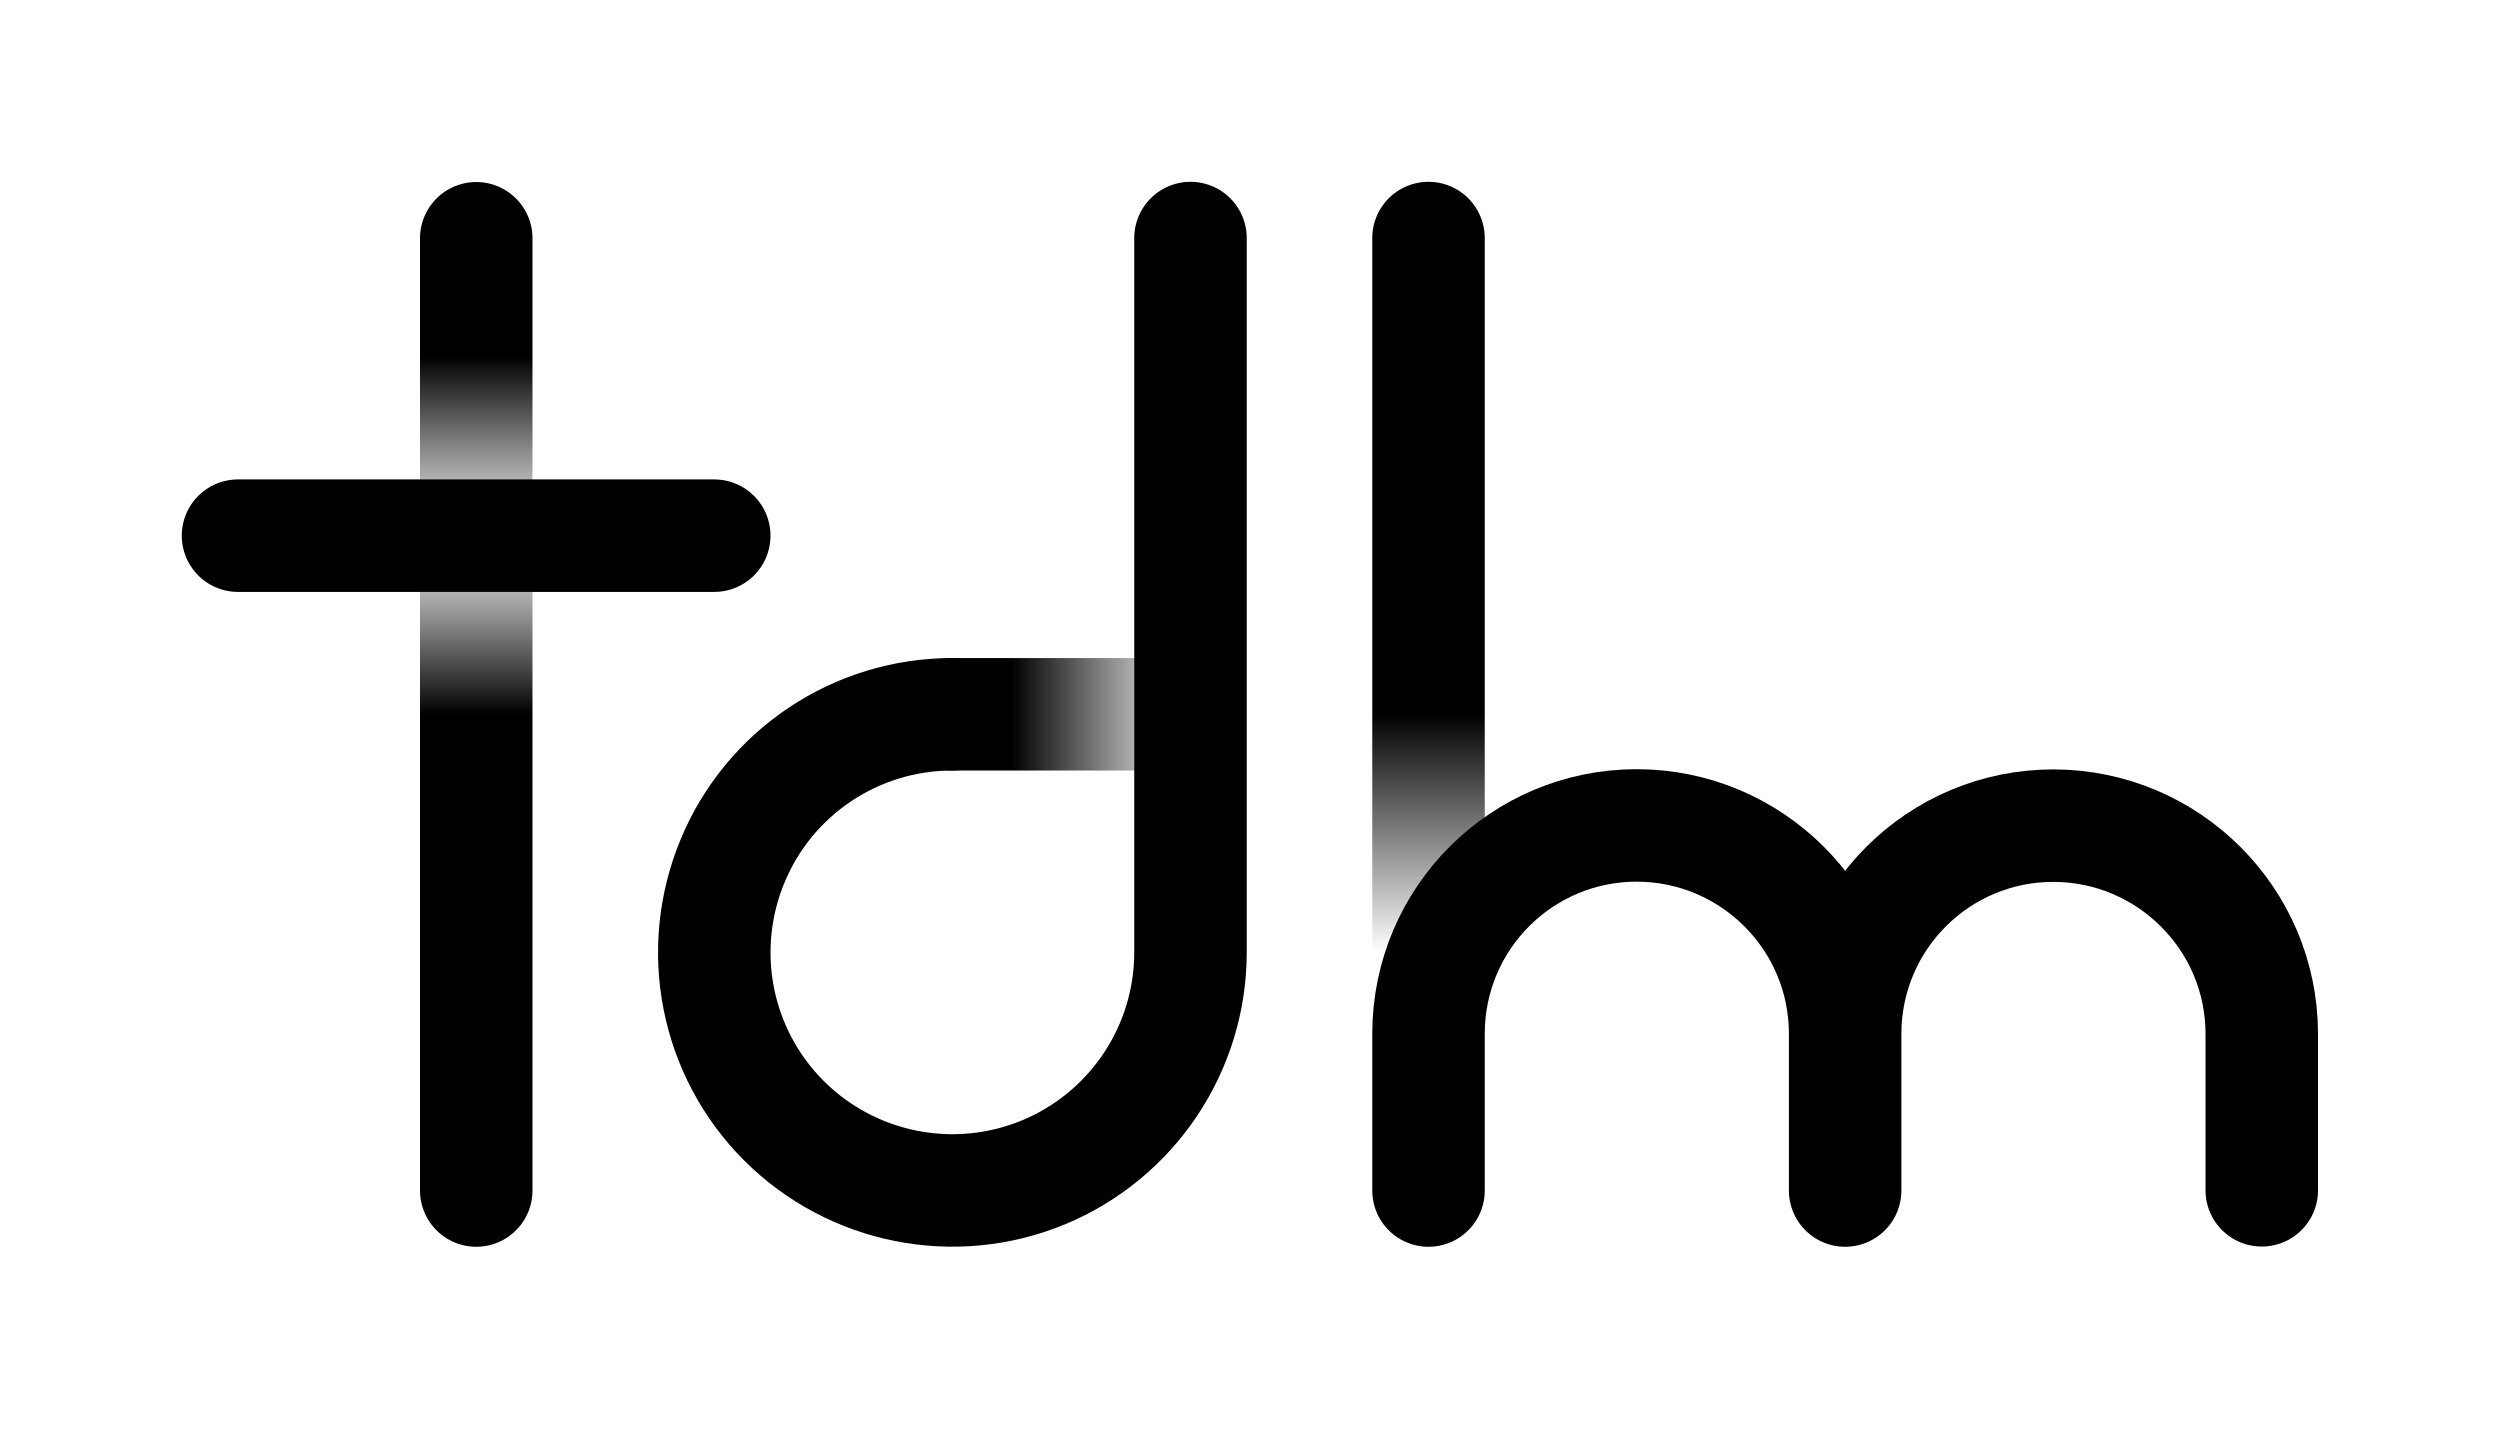
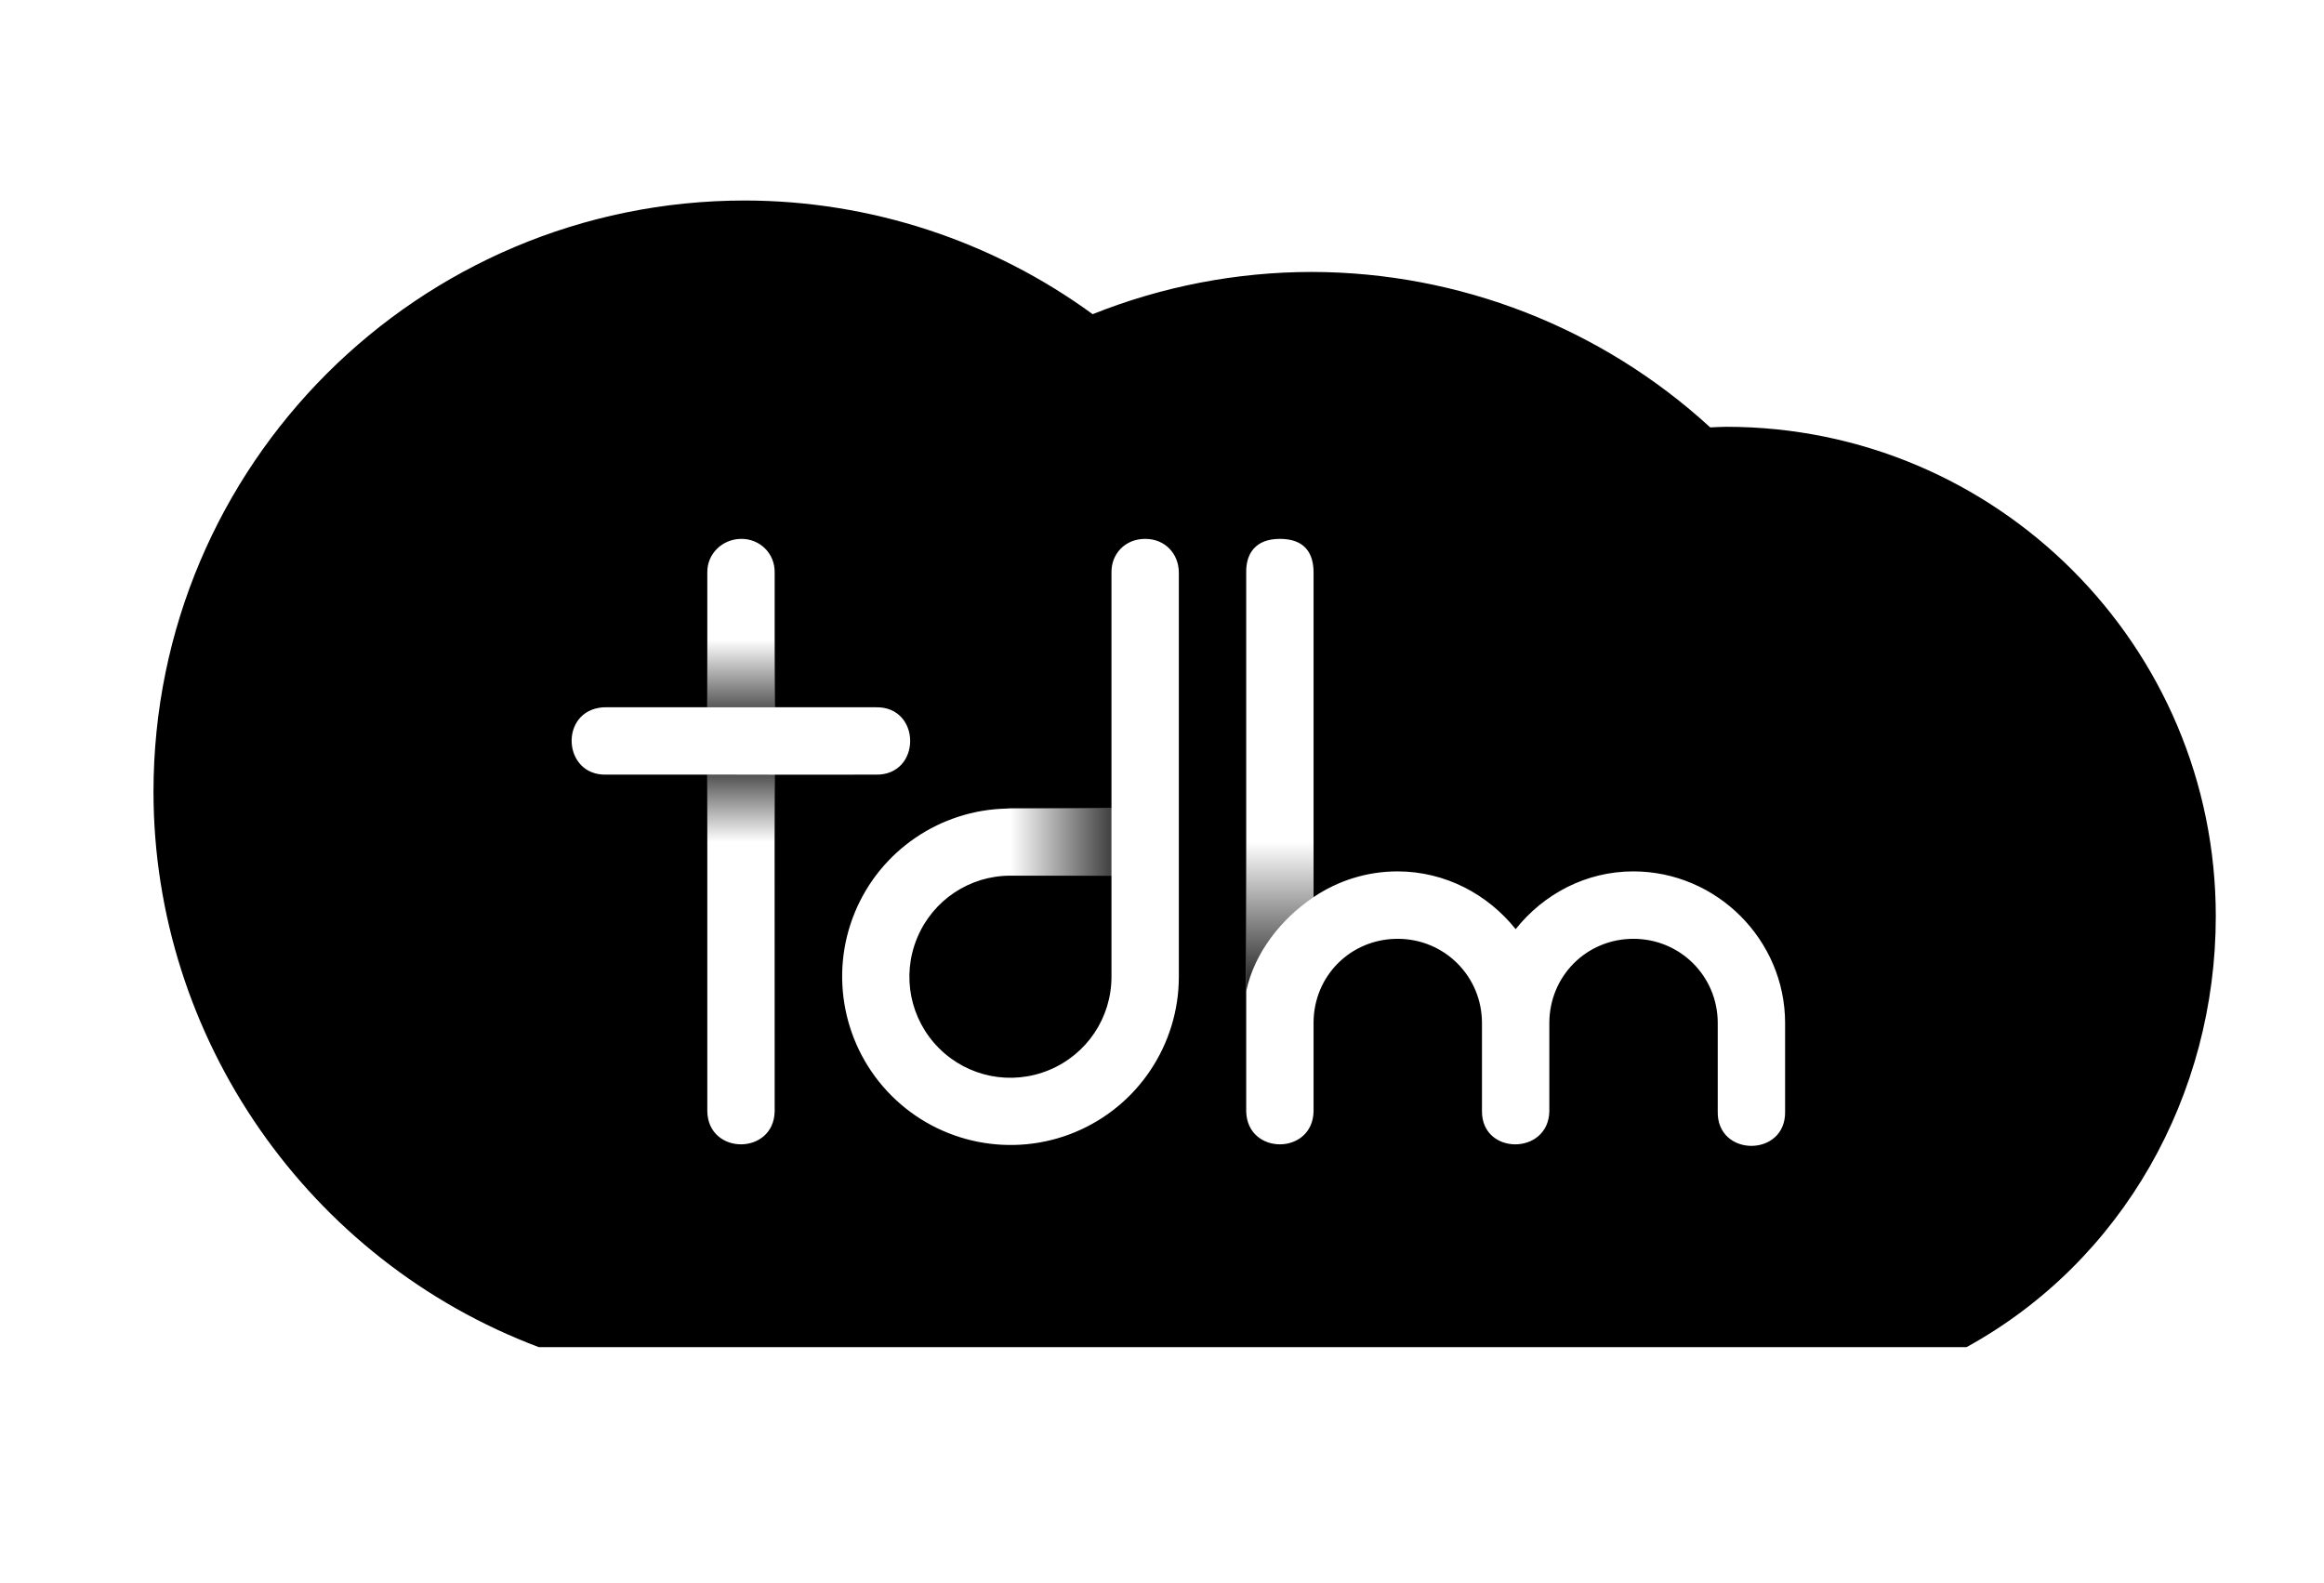
- <svg xmlns="http://www.w3.org/2000/svg" xmlns:xlink="http://www.w3.org/1999/xlink" id="svg8" version="1.1" viewBox="0 0 11.113 6.35" height="24" width="42">
+ <svg xmlns="http://www.w3.org/2000/svg" xmlns:xlink="http://www.w3.org/1999/xlink" id="svg8" version="1.1" viewBox="0 0 18.256 12.435" height="47" width="69">
  <defs id="defs2">
-     <linearGradient id="1-0-1">
-       <stop id="stop856" offset="0" style="stop-color:#000000;stop-opacity:1" />
-       <stop style="stop-color:#131313;stop-opacity:0" offset="0.5" id="stop858" />
-       <stop id="stop860" offset="1" style="stop-color:#000000;stop-opacity:1" />
+     <linearGradient id="0-1">
+       <stop style="stop-color:#000000;stop-opacity:0" offset="0" id="stop4599" />
+       <stop style="stop-color:#000000;stop-opacity:1" offset="1" id="stop4601" />
    </linearGradient>
-     <linearGradient id="1-0">
-       <stop id="stop912" offset="0" style="stop-color:#000000;stop-opacity:1" />
-       <stop id="stop914" offset="1" style="stop-color:#000000;stop-opacity:0" />
+     <linearGradient id="0-1-0">
+       <stop id="stop1358" offset="0" style="stop-color:#000000;stop-opacity:0" />
+       <stop style="stop-color:#000000;stop-opacity:1" offset="0.51" id="stop1364" />
+       <stop id="stop1360" offset="1" style="stop-color:#000000;stop-opacity:0" />
    </linearGradient>
-     <linearGradient gradientTransform="translate(-2.116667,-6.6633333e-6)" gradientUnits="userSpaceOnUse" y2="4.233" x2="8.467" y1="3.175" x1="8.467" id="linearGradient896" xlink:href="#1-0" />
-     <linearGradient gradientTransform="translate(-2.116667,-290.65)" gradientUnits="userSpaceOnUse" y2="292.237" x2="4.233" y1="292.237" x1="4.233" id="linearGradient957" xlink:href="#1-0-1" />
-     <linearGradient xlink:href="#1-0-1" id="linearGradient864" gradientUnits="userSpaceOnUse" gradientTransform="translate(-2.116667,-290.65)" x1="4.233" y1="293.825" x2="4.233" y2="292.237" />
-     <linearGradient xlink:href="#1-0" id="linearGradient866" gradientUnits="userSpaceOnUse" gradientTransform="translate(-2.116667,-290.65)" x1="6.615" y1="293.825" x2="7.408" y2="293.825" />
+     <linearGradient xlink:href="#0-1-0" id="linearGradient1356" gradientUnits="userSpaceOnUse" x1="22" y1="19" x2="22" y2="25" gradientTransform="matrix(0.26458,0,0,0.26458,0,-3.43954)" />
+     <linearGradient xlink:href="#0-1" id="linearGradient1374" gradientUnits="userSpaceOnUse" x1="30" y1="25" x2="34" y2="25" gradientTransform="matrix(0.26458,0,0,0.26458,0,-3.43954)" />
+     <linearGradient xlink:href="#0-1" id="linearGradient868" gradientUnits="userSpaceOnUse" x1="38" y1="25" x2="38" y2="30" gradientTransform="matrix(0.26458,0,0,0.26458,0,-3.43954)" />
  </defs>
-   <g id="t">
-     <path id="t_stick" d="m 2.117,5.292 10e-8,-2.91 -10e-8,-1.323" style="fill:url(#linearGradient957);fill-opacity:1;stroke:url(#linearGradient864);stroke-width:0.5;stroke-linecap:round;stroke-linejoin:miter;stroke-miterlimit:4;stroke-dasharray:none;stroke-opacity:1" />
-     <path id="t_bridge" d="M 1.058,2.381 H 3.175" style="fill:#000000;fill-opacity:1;stroke:#000000;stroke-width:0.5;stroke-linecap:round;stroke-linejoin:miter;stroke-miterlimit:4;stroke-dasharray:none;stroke-opacity:1" />
+   <g id="layer3" style="display:inline;opacity:1" transform="translate(0,3.43954)">
+     <path style="opacity:1;fill:#000000;fill-opacity:1;stroke:none;stroke-width:1.332;stroke-linecap:round;stroke-miterlimit:4;stroke-dasharray:none;stroke-opacity:1;paint-order:markers fill stroke" d="M 22.117,5.953 C 12.419,5.953 4.557,13.814 4.557,23.512 4.561,30.823 9.157,37.428 16,40 h 42.385 c 4.646,-2.553 7.402,-7.494 7.402,-12.795 0,-8.026 -6.506,-14.533 -14.531,-14.533 -0.159,0.003 -0.319,0.009 -0.479,0.018 C 47.546,9.728 43.326,8.081 38.943,8.074 36.716,8.076 34.51,8.502 32.441,9.328 29.443,7.14 25.829,5.959 22.117,5.953 Z M 22,16 c 0.564,-0.007 1.01,0.436 1,1 v 4 h 3 c 1.364,-0.031 1.364,2.031 0,2 L 22.998,23.002 23,33 c -0.03,1.303 -1.97,1.303 -2,0 V 23 h -3 c -1.303,0.034 -1.401,-1.9 -0.102,-1.998 L 18,21 h 3 v -4 c -0.01,-0.555 0.445,-0.994 1,-1 z m 13,1 V 29 c 4e-6,2.019 -1.218,3.844 -3.084,4.617 -1.866,0.773 -4.019,0.344 -5.447,-1.084 -1.428,-1.428 -1.859,-3.583 -1.086,-5.449 0.757,-1.828 2.523,-3.029 4.494,-3.076 L 30,24 h 3 v -7 c -0.01,-0.552 0.402,-1 1,-1 0.598,0 0.998,0.448 1,1 z m 4,0 v 9.637 c 0.717,-0.483 1.575,-0.765 2.5,-0.764 1.415,0.003 2.674,0.682 3.5,1.715 0.827,-1.037 2.08,-1.717 3.5,-1.715 2.47,0.004 4.5,2.032 4.5,4.504 V 33 c 0.031,1.364 -2.031,1.364 -2,0 v -2.623 c -5e-5,-1.388 -1.109,-2.5 -2.5,-2.502 -1.391,-0.002 -2.495,1.102 -2.5,2.494 V 33 c -0.03,1.303 -2,1.304 -2,0 v -2.623 c -10e-7,-1.388 -1.109,-2.5 -2.5,-2.502 -1.391,-0.002 -2.495,1.094 -2.5,2.486 V 33 c -0.03,1.303 -1.97,1.303 -2,0 V 17 c -0.01,-0.552 0.265,-1 1,-1 0.735,0 1,0.421 1,1 z M 30,26 c -1.216,0 -2.306,0.728 -2.771,1.852 -0.465,1.124 -0.21,2.411 0.65,3.271 0.86,0.86 2.146,1.114 3.27,0.648 C 32.272,31.306 33,30.216 33,29 v -3 z" id="bg" transform="matrix(0.26458,0,0,0.26458,0,-3.43954)" />
  </g>
-   <g id="d">
-     <path id="d_bridge" d="M 4.233,3.175 H 5.292" style="fill:none;stroke:url(#linearGradient866);stroke-width:0.5;stroke-linecap:round;stroke-linejoin:miter;stroke-miterlimit:4;stroke-dasharray:none;stroke-opacity:1" />
-     <path d="m 5.292,1.058 c 0,0.381 -1e-7,0.905 -3e-7,1.418 -2e-7,0.91 -4e-7,1.784 4e-7,1.757 m -3e-7,-10e-6 c 9e-7,0.428 -0.258,0.814 -0.653,0.978 C 4.243,5.375 3.788,5.284 3.485,4.982 3.182,4.679 3.092,4.224 3.256,3.828 3.419,3.433 3.805,3.175 4.233,3.175" style="fill:none;stroke:#000000;stroke-width:0.5;stroke-linecap:round;stroke-linejoin:miter;stroke-miterlimit:4;stroke-dasharray:none;stroke-opacity:1" id="d_spiral" />
-   </g>
-   <g id="m">
-     <g id="g854">
-       <path style="fill:none;stroke:url(#linearGradient896);stroke-width:0.5;stroke-linecap:round;stroke-linejoin:miter;stroke-miterlimit:4;stroke-dasharray:none;stroke-opacity:1" d="M 6.35,1.058 V 4.233" id="m_stick" />
-       <path id="m_hill" style="fill:none;stroke:#000000;stroke-width:0.5;stroke-linecap:round;stroke-linejoin:miter;stroke-miterlimit:4;stroke-dasharray:none;stroke-opacity:1" d="M 6.35,5.292 V 4.597 m 3.704,0.694 V 4.597 M 8.202,5.292 V 4.597 m 1e-6,-0.004 c 0.002,-0.511 0.415,-0.923 0.926,-0.923 0.511,8.918e-4 0.926,0.415 0.926,0.926 m -3.704,-0.004 c 0.002,-0.511 0.415,-0.923 0.926,-0.923 0.511,8.907e-4 0.926,0.415 0.926,0.926" />
-     </g>
+   <g transform="translate(0,3.43954)" style="display:inline;opacity:1" id="g1172">
+     <path style="color:#000000;font-style:normal;font-variant:normal;font-weight:normal;font-stretch:normal;font-size:medium;line-height:normal;font-family:sans-serif;font-variant-ligatures:normal;font-variant-position:normal;font-variant-caps:normal;font-variant-numeric:normal;font-variant-alternates:normal;font-feature-settings:normal;text-indent:0;text-align:start;text-decoration:none;text-decoration-line:none;text-decoration-style:solid;text-decoration-color:#000000;letter-spacing:normal;word-spacing:normal;text-transform:none;writing-mode:lr-tb;direction:ltr;text-orientation:mixed;dominant-baseline:auto;baseline-shift:baseline;text-anchor:start;white-space:normal;shape-padding:0;clip-rule:nonzero;display:inline;overflow:visible;visibility:visible;opacity:1;isolation:auto;mix-blend-mode:normal;color-interpolation:sRGB;color-interpolation-filters:linearRGB;solid-color:#000000;solid-opacity:1;vector-effect:none;fill:url(#linearGradient1356);fill-opacity:1;fill-rule:evenodd;stroke:none;stroke-width:0.529;stroke-linecap:round;stroke-linejoin:miter;stroke-miterlimit:4;stroke-dasharray:none;stroke-dashoffset:0;stroke-opacity:1;color-rendering:auto;image-rendering:auto;shape-rendering:auto;text-rendering:auto;enable-background:accumulate" d="M 5.556,1.058 V 2.117 H 6.085 V 1.058 Z m 0,1.587 V 5.292 H 6.085 V 2.646 Z" id="t" />
+     <path style="color:#000000;font-style:normal;font-variant:normal;font-weight:normal;font-stretch:normal;font-size:medium;line-height:normal;font-family:sans-serif;font-variant-ligatures:normal;font-variant-position:normal;font-variant-caps:normal;font-variant-numeric:normal;font-variant-alternates:normal;font-feature-settings:normal;text-indent:0;text-align:start;text-decoration:none;text-decoration-line:none;text-decoration-style:solid;text-decoration-color:#000000;letter-spacing:normal;word-spacing:normal;text-transform:none;writing-mode:lr-tb;direction:ltr;text-orientation:mixed;dominant-baseline:auto;baseline-shift:baseline;text-anchor:start;white-space:normal;shape-padding:0;clip-rule:nonzero;display:inline;overflow:visible;visibility:visible;opacity:1;isolation:auto;mix-blend-mode:normal;color-interpolation:sRGB;color-interpolation-filters:linearRGB;solid-color:#000000;solid-opacity:1;vector-effect:none;fill:url(#linearGradient1374);fill-opacity:1;fill-rule:nonzero;stroke:none;stroke-width:0.529;stroke-linecap:round;stroke-linejoin:miter;stroke-miterlimit:4;stroke-dasharray:none;stroke-dashoffset:0;stroke-opacity:1;color-rendering:auto;image-rendering:auto;shape-rendering:auto;text-rendering:auto;enable-background:accumulate" d="M 7.937,2.91 V 3.44 H 8.731 V 2.91 Z" id="d" />
+     <path id="m" d="M 9.789,1.058 V 4.348 C 9.855,4.042 10.066,3.778 10.319,3.608 V 1.058 Z" style="color:#000000;font-style:normal;font-variant:normal;font-weight:normal;font-stretch:normal;font-size:medium;line-height:normal;font-family:sans-serif;font-variant-ligatures:normal;font-variant-position:normal;font-variant-caps:normal;font-variant-numeric:normal;font-variant-alternates:normal;font-feature-settings:normal;text-indent:0;text-align:start;text-decoration:none;text-decoration-line:none;text-decoration-style:solid;text-decoration-color:#000000;letter-spacing:normal;word-spacing:normal;text-transform:none;writing-mode:lr-tb;direction:ltr;text-orientation:mixed;dominant-baseline:auto;baseline-shift:baseline;text-anchor:start;white-space:normal;shape-padding:0;clip-rule:nonzero;display:inline;overflow:visible;visibility:visible;opacity:1;isolation:auto;mix-blend-mode:normal;color-interpolation:sRGB;color-interpolation-filters:linearRGB;solid-color:#000000;solid-opacity:1;vector-effect:none;fill:url(#linearGradient868);fill-opacity:1;fill-rule:nonzero;stroke:none;stroke-width:0.529;stroke-linecap:round;stroke-linejoin:miter;stroke-miterlimit:4;stroke-dasharray:none;stroke-dashoffset:0;stroke-opacity:1;color-rendering:auto;image-rendering:auto;shape-rendering:auto;text-rendering:auto;enable-background:accumulate" />
  </g>
</svg>
